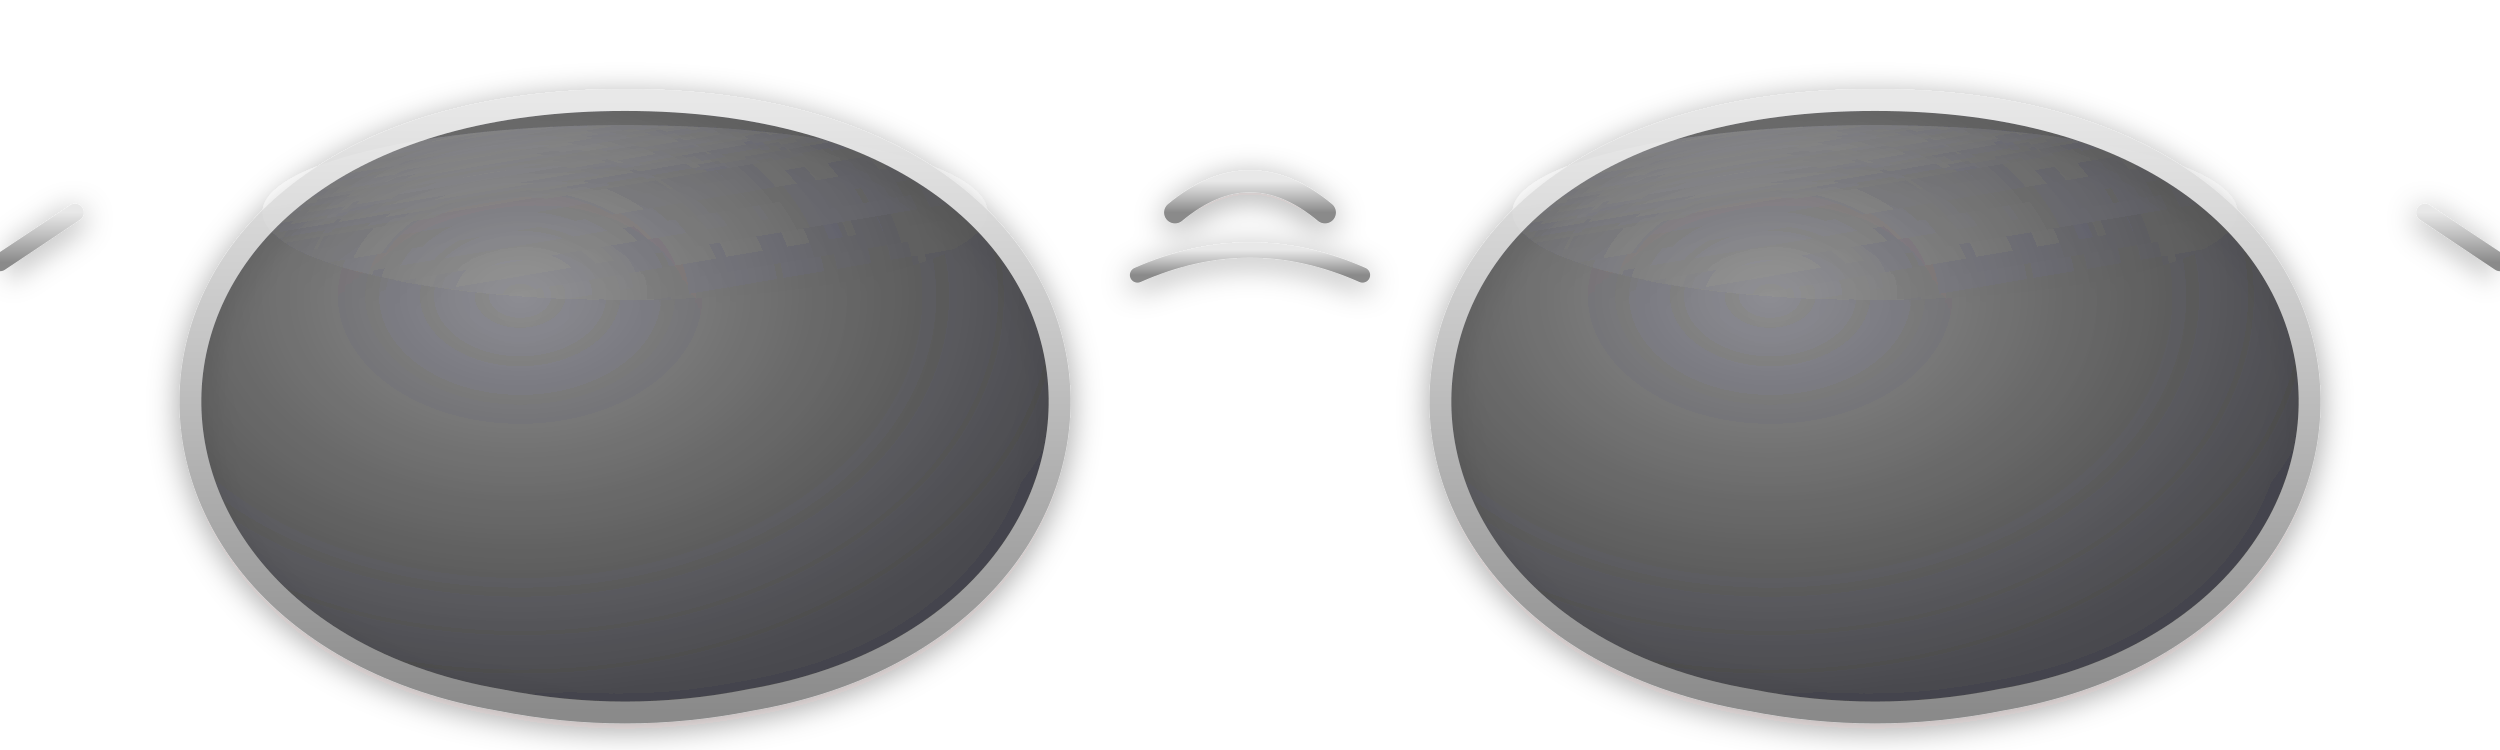
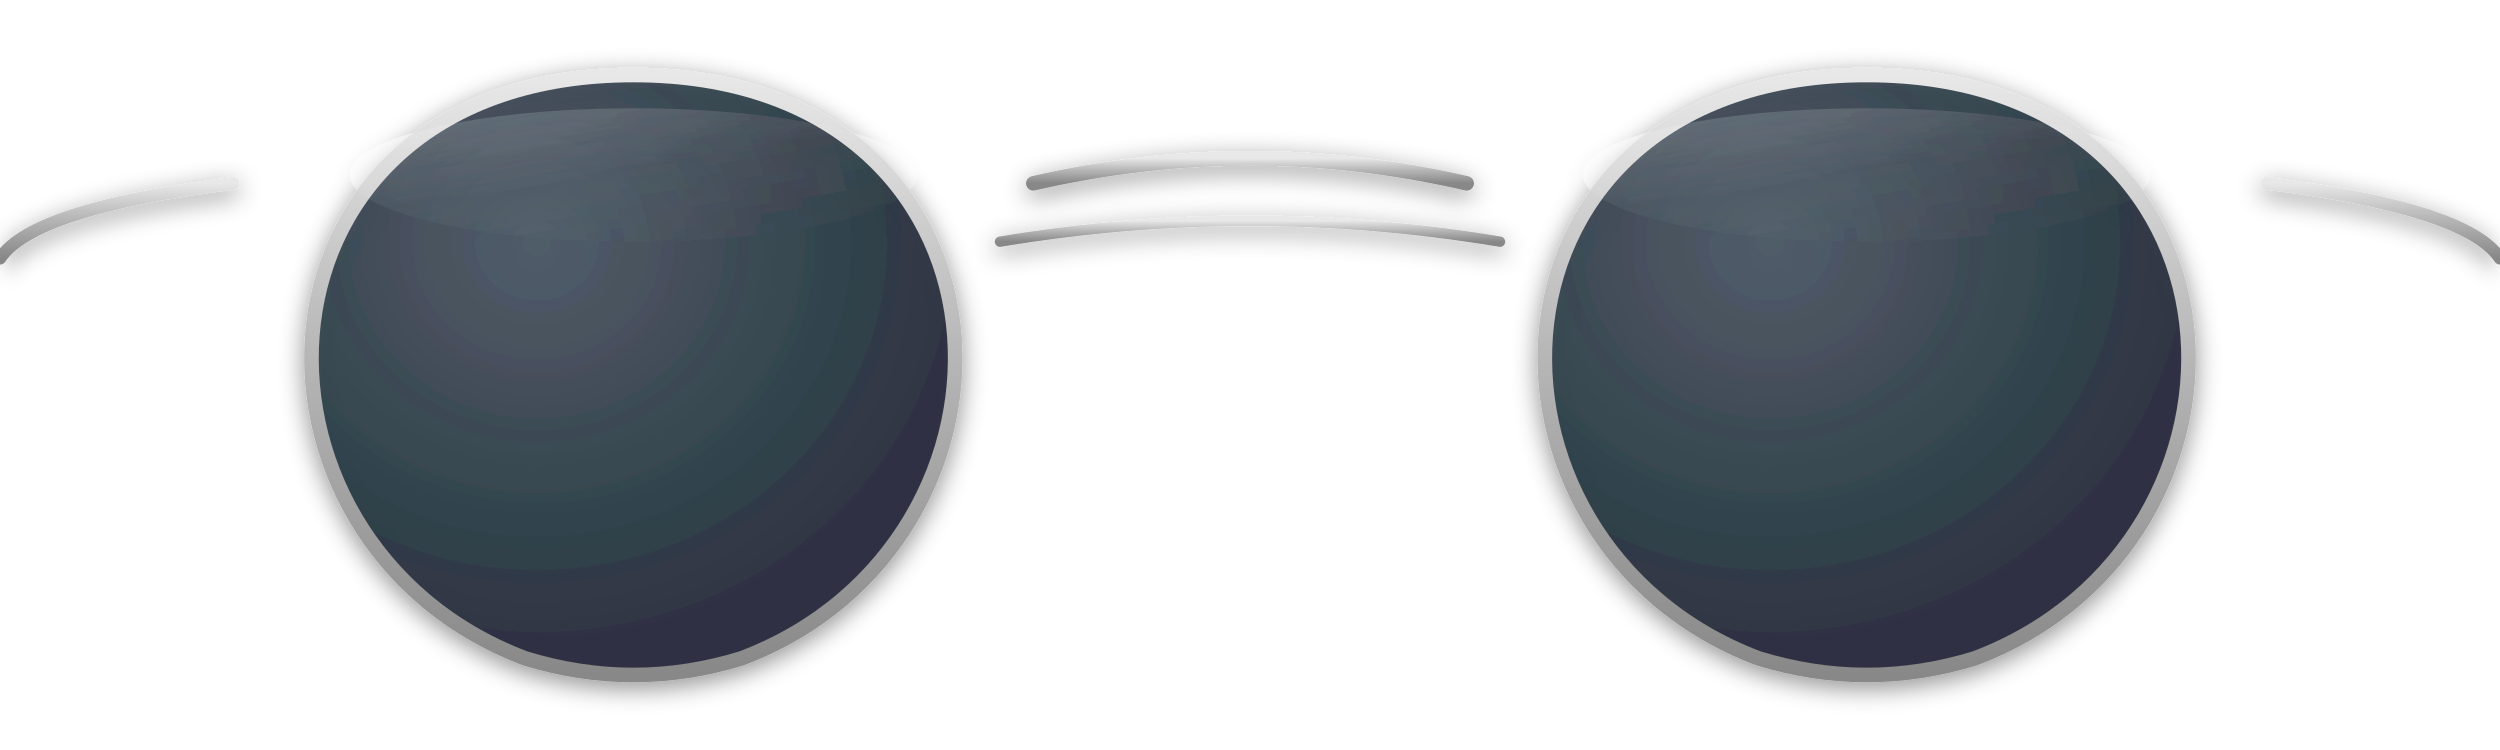
- <svg xmlns="http://www.w3.org/2000/svg" viewBox="0 0 400 120" width="400" height="120">
+ <svg xmlns="http://www.w3.org/2000/svg" viewBox="0 0 600 180">
  <defs>
-     <filter id="dsass" x="-8%" y="-12%" width="116%" height="136%" color-interpolation-filters="sRGB">
-       <feDropShadow dx="0" dy="1.0" stdDeviation="2.5" flood-color="#1a0a00" flood-opacity="0.38" />
+     <filter id="sh" x="-10%" y="-15%" width="120%" height="145%">
+       <feDropShadow dx="0" dy="1.5" stdDeviation="3" flood-color="#000" flood-opacity="0.45" />
    </filter>
-     <radialGradient id="ltass" cx="38%" cy="32%" r="65%">
-       <stop offset="0%" stop-color="rgb(28,28,32)" stop-opacity="0.396" />
-       <stop offset="100%" stop-color="rgb(28,28,32)" stop-opacity="0.720" />
+     <linearGradient id="fg" x1="0%" y1="0%" x2="0%" y2="100%">
+       <stop offset="0%" stop-color="#e8e8e8" />
+       <stop offset="45%" stop-color="#b8b8b8" />
+       <stop offset="100%" stop-color="#888" />
+     </linearGradient>
+     <radialGradient id="lg" cx="35%" cy="28%" r="65%">
+       <stop offset="0%" stop-color="#2a3a4a" stop-opacity="0.72" />
+       <stop offset="100%" stop-color="#1a2530" stop-opacity="0.85" />
    </radialGradient>
-     <linearGradient id="lsass" x1="15%" y1="0%" x2="85%" y2="100%">
-       <stop offset="0%" stop-color="#ffffff" stop-opacity="0.18" />
-       <stop offset="40%" stop-color="#ffffff" stop-opacity="0.04" />
-       <stop offset="100%" stop-color="#ffffff" stop-opacity="0" />
-     </linearGradient>
-     <linearGradient id="fmass" x1="0%" y1="0%" x2="0%" y2="100%">
-       <stop offset="0%" stop-color="#e8e8e8" />
-       <stop offset="45%" stop-color="#c0c0c0" />
-       <stop offset="100%" stop-color="#8a8a8a" />
+     <linearGradient id="sg" x1="10%" y1="0%" x2="80%" y2="100%">
+       <stop offset="0%" stop-color="#fff" stop-opacity="0.18" />
+       <stop offset="50%" stop-color="#fff" stop-opacity="0.04" />
+       <stop offset="100%" stop-color="#fff" stop-opacity="0" />
    </linearGradient>
  </defs>
-   <g filter="url(#dsass)">
-     <path d="M100 16 C188 16 190 100 120 112 Q100 116 80 112 C10 100 12 16 100 16 Z" fill="url(#ltass)" />
-     <path d="M300 16 C388 16 390 100 320 112 Q300 116 280 112 C210 100 212 16 300 16 Z" fill="url(#ltass)" />
-     <path d="M100 16 C188 16 190 100 120 112 Q100 116 80 112 C10 100 12 16 100 16 Z" fill="none" stroke="url(#fmass)" stroke-width="3.5" />
-     <path d="M300 16 C388 16 390 100 320 112 Q300 116 280 112 C210 100 212 16 300 16 Z" fill="none" stroke="url(#fmass)" stroke-width="3.5" />
-     <path d="M188 34 Q200 24 212 34" fill="none" stroke="url(#fmass)" stroke-width="3.5" stroke-linecap="round" />
-     <path d="M182 44 Q200 36 218 44" fill="none" stroke="url(#fmass)" stroke-width="2.45" stroke-linecap="round" />
-     <path d="M12 34 L0 42" fill="none" stroke="url(#fmass)" stroke-width="2.8" stroke-linecap="round" />
-     <path d="M388 34 L400 42" fill="none" stroke="url(#fmass)" stroke-width="2.8" stroke-linecap="round" />
-     <ellipse cx="100" cy="34" rx="58" ry="14" fill="url(#lsass)" />
-     <ellipse cx="300" cy="34" rx="58" ry="14" fill="url(#lsass)" />
+   <g filter="url(#sh)">
+     <path d="M152 18 C248 18 252 130 178 158 Q152 166 126 158 C52 130 56 18 152 18 Z" fill="url(#lg)" />
+     <path d="M152 18 C248 18 252 130 178 158 Q152 166 126 158 C52 130 56 18 152 18 Z" fill="none" stroke="url(#fg)" stroke-width="3.5" />
+     <path d="M448 18 C544 18 548 130 474 158 Q448 166 422 158 C348 130 352 18 448 18 Z" fill="url(#lg)" />
+     <path d="M448 18 C544 18 548 130 474 158 Q448 166 422 158 C348 130 352 18 448 18 Z" fill="none" stroke="url(#fg)" stroke-width="3.5" />
+     <path d="M248 44 Q300 32 352 44" fill="none" stroke="url(#fg)" stroke-width="3.5" stroke-linecap="round" />
+     <path d="M240 58 Q300 48 360 58" fill="none" stroke="url(#fg)" stroke-width="2.5" stroke-linecap="round" />
+     <path d="M56 44 Q8 50 0 62" fill="none" stroke="url(#fg)" stroke-width="3" stroke-linecap="round" />
+     <path d="M544 44 Q592 50 600 62" fill="none" stroke="url(#fg)" stroke-width="3" stroke-linecap="round" />
+     <ellipse cx="152" cy="42" rx="68" ry="16" fill="url(#sg)" />
+     <ellipse cx="448" cy="42" rx="68" ry="16" fill="url(#sg)" />
  </g>
</svg>
